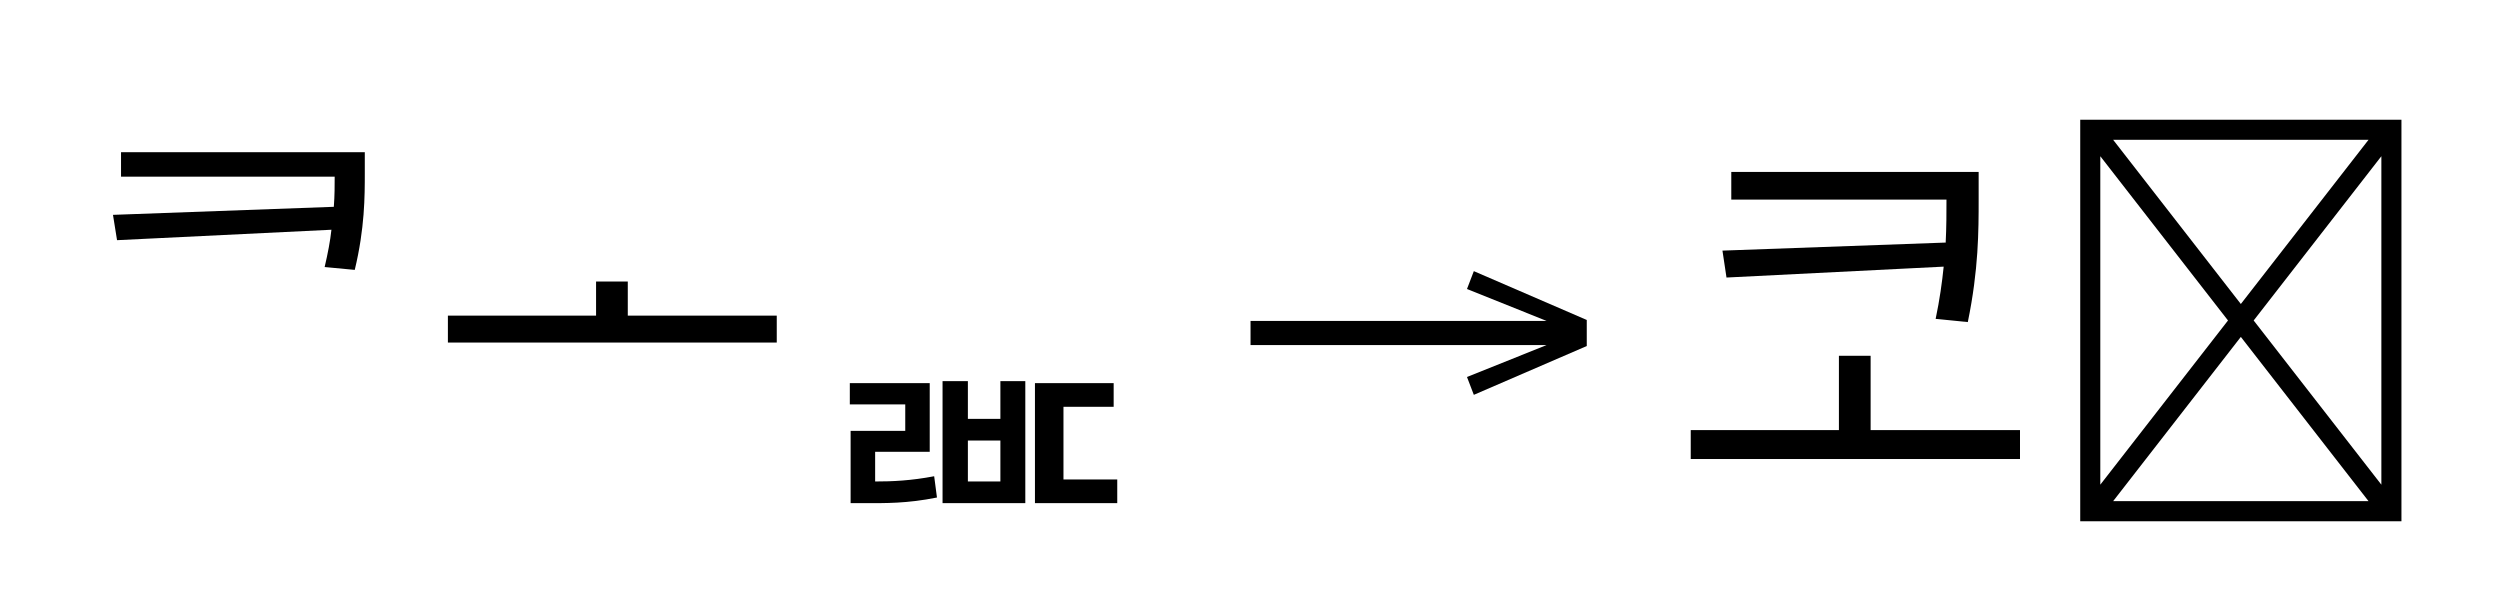
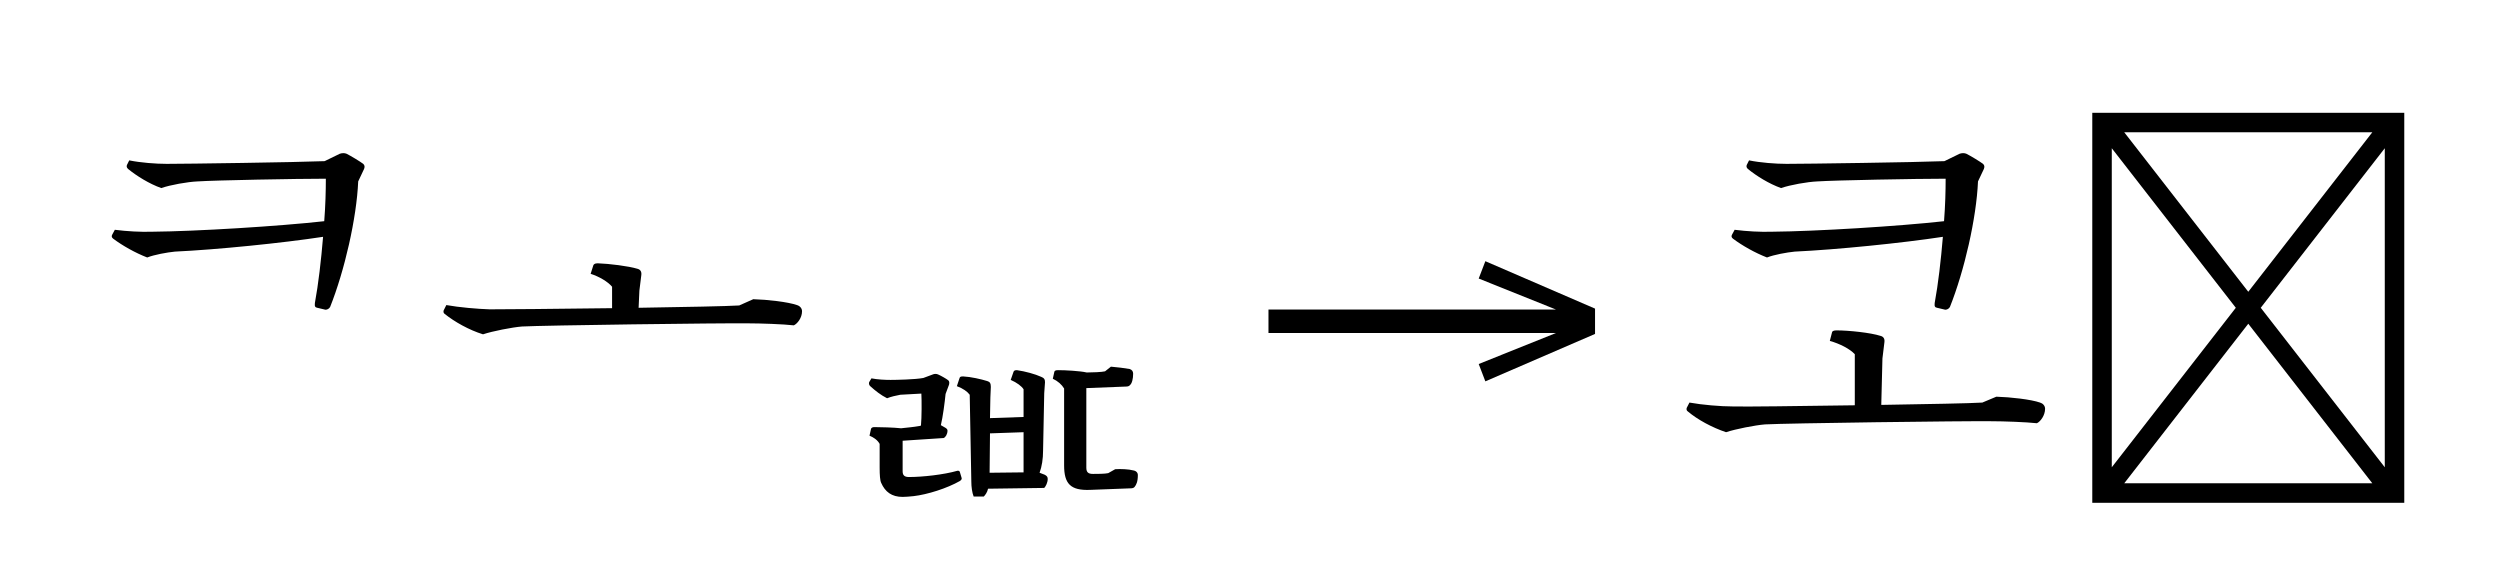
- <svg xmlns="http://www.w3.org/2000/svg" xmlns:xlink="http://www.w3.org/1999/xlink" version="1.1" width="856.113" height="204.102">
+ <svg xmlns="http://www.w3.org/2000/svg" xmlns:xlink="http://www.w3.org/1999/xlink" version="1.1" width="881.426" height="202.578">
  <defs>
    <g>
      <symbol overflow="visible" id="id0:glyph0-0">
        <path style="stroke:none;" d="M 11 13.203 L 99 13.203 L 99 -96.797 L 11 -96.797 Z M 55 -46.312 L 20.016 -91.297 L 89.984 -91.297 Z M 58.516 -41.797 L 93.5 -86.797 L 93.5 3.188 Z M 20.016 7.703 L 55 -37.297 L 89.984 7.703 Z M 16.5 -86.797 L 51.484 -41.797 L 16.5 3.188 Z M 16.5 -86.797 " />
      </symbol>
      <symbol overflow="visible" id="id0:glyph0-1">
-         <path style="stroke:none;" d="M 17.156 -87.891 L 17.156 -81.188 L 75.688 -81.188 C 75.688 -78.766 75.688 -76.016 75.453 -72.938 L 14.953 -70.734 L 16.062 -63.797 L 74.797 -66.656 C 74.469 -63.578 73.812 -60.172 72.938 -56.438 L 81.188 -55.656 C 83.938 -67.094 83.938 -75.797 83.938 -82.172 L 83.938 -87.891 Z M 17.156 -87.891 " />
+         <path style="stroke:none;" d="M 26.953 -63.25 C 23.656 -63.141 19.797 -63.359 16.391 -63.797 L 15.625 -62.375 C 15.406 -61.938 15.516 -61.594 15.953 -61.266 C 18.594 -59.297 22.109 -57.312 25.516 -55.984 C 27.5 -56.766 31.125 -57.422 33.328 -57.641 C 45.094 -58.188 63.688 -60.062 75.125 -61.812 C 74.578 -55.219 73.812 -48.516 72.812 -43.125 C 72.703 -42.125 72.938 -41.906 73.484 -41.797 L 75.797 -41.25 C 76.234 -41.25 76.781 -41.469 77.109 -42.016 C 81.188 -52.25 84.594 -67.094 85.031 -77.438 L 86.688 -80.953 C 86.906 -81.516 86.906 -81.953 86.453 -82.391 C 85.578 -83.047 83.047 -84.594 81.734 -85.25 C 81.188 -85.469 80.516 -85.469 79.859 -85.25 L 75.562 -83.156 C 67.547 -82.828 36.406 -82.391 31.016 -82.391 C 27.938 -82.391 23.656 -82.719 20.453 -83.375 L 19.797 -82.062 C 19.688 -81.625 19.688 -81.406 20.125 -80.953 C 22.547 -78.984 26.062 -76.781 29.484 -75.562 C 32.016 -76.453 36.953 -77.328 39.703 -77.438 C 44.656 -77.766 67.547 -78.203 75.906 -78.203 C 75.906 -74.797 75.797 -70.625 75.453 -66.219 C 62.703 -64.797 39.375 -63.359 26.953 -63.25 Z M 26.953 -63.25 " />
      </symbol>
      <symbol overflow="visible" id="id0:glyph0-2">
        <path style="stroke:none;" d="" />
      </symbol>
      <symbol overflow="visible" id="id0:glyph0-3">
-         <path style="stroke:none;" d="M 46.094 -52.469 L 46.094 -43.125 L 5.5 -43.125 L 5.5 -35.75 L 95.594 -35.75 L 95.594 -43.125 L 54.781 -43.125 L 54.781 -52.469 Z M 46.094 -52.469 " />
+         <path style="stroke:none;" d="M 58.078 -46.641 L 58.625 -51.047 C 58.734 -51.922 58.406 -52.578 57.531 -52.797 C 55 -53.562 49.609 -54.234 46.312 -54.344 C 45.438 -54.344 45.203 -54.016 45.094 -53.797 L 44.328 -51.375 C 46.75 -50.594 49.172 -49.172 50.375 -47.734 L 50.375 -41.688 C 34.656 -41.469 19.141 -41.359 15.844 -41.359 C 12.438 -41.469 7.266 -41.906 3.625 -42.562 L 2.859 -41.031 C 2.75 -40.594 2.859 -40.266 3.188 -40.047 C 5.938 -37.844 10.016 -35.531 13.969 -34.312 C 16.609 -35.203 22.219 -36.297 24.969 -36.516 C 30.797 -36.844 81.188 -37.516 88.875 -37.406 C 92.188 -37.406 98.672 -37.188 101.641 -36.844 C 102.625 -37.297 103.953 -38.938 103.953 -40.812 C 103.953 -41.688 103.297 -42.344 102.516 -42.562 C 99.984 -43.453 94.156 -44.109 90.203 -44.219 L 86.234 -42.453 C 82.938 -42.234 71.062 -42.016 57.859 -41.797 Z M 58.078 -46.641 " />
      </symbol>
      <symbol overflow="visible" id="id0:glyph0-4">
-         <path style="stroke:none;" d="M 39.812 -25.188 L 39.812 8.25 L 62.484 8.25 L 62.484 -25.188 L 55.656 -25.188 L 55.656 -14.844 L 46.75 -14.844 L 46.75 -25.188 Z M 46.75 -8.906 L 55.656 -8.906 L 55.656 2.312 L 46.75 2.312 Z M 14.625 2.312 L 14.625 8.25 L 18.266 8.25 C 24.203 8.25 30.031 8.359 38.281 6.703 L 37.516 0.875 C 31.125 2.094 26.062 2.312 21.344 2.312 L 21.344 -5.828 L 36.297 -5.828 L 36.297 -24.641 L 14.406 -24.641 L 14.406 -18.812 L 29.594 -18.812 L 29.594 -11.547 L 14.625 -11.547 Z M 65.125 1.766 L 65.125 8.25 L 87.672 8.25 L 87.672 1.766 L 72.938 1.766 L 72.938 -18.156 L 86.688 -18.156 L 86.688 -24.641 L 65.125 -24.641 Z M 65.125 1.766 " />
+         <path style="stroke:none;" d="M 37.625 -5.062 C 38.172 -5.281 38.719 -6.156 38.719 -7.156 C 38.719 -7.484 38.5 -7.703 38.172 -7.922 L 36.844 -8.688 C 37.406 -11 37.953 -15.188 38.172 -17.484 L 39.156 -20.125 C 39.266 -20.688 39.266 -21.016 38.938 -21.344 C 38.391 -21.781 36.844 -22.656 36.078 -22.984 C 35.641 -23.203 34.984 -23.203 34.547 -22.984 L 31.906 -22 C 29.594 -21.562 24.203 -21.453 22.656 -21.453 C 21.016 -21.453 18.922 -21.562 17.266 -21.891 L 16.609 -20.797 C 16.5 -20.344 16.609 -19.906 17.047 -19.578 C 18.266 -18.484 19.906 -17.156 21.672 -16.281 C 22.766 -16.719 24.203 -17.047 25.406 -17.266 L 31.344 -17.594 C 31.453 -15.734 31.453 -10.781 31.234 -8.578 L 30.906 -8.469 C 29.047 -8.141 27.609 -8.031 25.625 -7.812 C 23.656 -8.031 19.797 -8.141 18.156 -8.141 C 17.594 -8.141 17.375 -8.031 17.156 -7.703 L 16.719 -5.719 C 18.047 -5.172 19.031 -4.406 19.578 -3.406 L 19.578 3.297 C 19.578 5.391 19.688 6.938 20.016 7.594 C 21.125 10.125 22.984 11.547 26.062 11.547 C 26.734 11.547 28.266 11.438 29.156 11.328 C 33 10.891 38.609 9.125 42.234 7.047 C 42.688 6.703 42.797 6.484 42.688 6.156 L 42.234 4.625 C 42.234 4.297 41.797 4.062 41.469 4.188 C 37.625 5.281 31.688 5.938 27.828 5.938 C 26.516 5.938 26.062 5.391 26.062 4.297 L 26.062 -4.297 Z M 79.75 5.062 C 78.438 5.062 77.875 4.625 77.875 3.297 L 77.875 -19.141 L 89.094 -19.578 C 89.547 -19.578 89.984 -19.688 90.203 -20.016 C 90.75 -20.453 91.078 -21.781 91.078 -23.203 C 91.078 -23.875 90.75 -24.312 90.094 -24.531 C 88.875 -24.75 86.344 -25.078 84.812 -25.188 L 83.156 -23.875 C 82.281 -23.656 79.531 -23.547 77.984 -23.547 C 76.125 -23.984 71.938 -24.203 69.953 -24.203 C 69.297 -24.203 68.969 -24.094 68.859 -23.766 L 68.422 -21.781 C 69.844 -21.125 70.953 -20.125 71.609 -19.031 L 71.609 2.641 C 71.609 7.812 73.375 9.797 78.984 9.562 L 90.422 9.125 C 90.859 9.125 91.297 9.016 91.516 8.688 C 91.953 8.141 92.406 7.266 92.406 5.391 C 92.406 4.734 91.953 4.188 91.078 4.062 C 89.875 3.734 87.562 3.625 86.016 3.734 L 84.047 4.844 C 83.156 5.062 80.734 5.062 79.75 5.062 Z M 66 -17.703 L 66.219 -20.797 C 66.219 -21.562 66 -22 65.125 -22.328 C 63.469 -23.094 60.609 -23.875 58.297 -24.203 C 57.75 -24.203 57.422 -24.094 57.312 -23.656 L 56.547 -21.453 C 58.297 -20.688 59.625 -19.688 60.172 -18.812 L 60.172 -11 L 50.703 -10.672 L 50.812 -16.5 L 50.938 -19.469 C 50.938 -20.453 50.703 -20.906 49.938 -21.125 C 48.188 -21.672 45.312 -22.328 43.125 -22.438 C 42.453 -22.438 42.234 -22.328 42.125 -22 L 41.359 -19.688 C 43.125 -19.031 44.328 -18.156 44.984 -17.266 L 45.438 7.266 C 45.438 8.688 45.656 10.344 46.094 11.438 L 48.953 11.438 C 49.391 11 49.938 10.234 50.156 9.234 L 66 9.016 C 66.438 8.578 66.984 7.484 66.984 6.484 C 66.984 5.938 66.766 5.609 66.109 5.281 L 64.688 4.734 C 65.344 2.969 65.672 0.766 65.672 -1.438 Z M 50.703 -6.375 L 60.172 -6.703 L 60.172 4.625 L 50.594 4.734 Z M 50.703 -6.375 " />
      </symbol>
    </g>
    <g>
      <symbol overflow="visible" id="id1:glyph0-0">
        <path style="stroke:none;" d="M 5.375 -96.688 L 69.828 -96.688 L 69.828 0 L 5.375 0 Z M 8.062 -2.688 L 67.141 -2.688 L 67.141 -94 L 8.062 -94 Z M 8.062 -2.688 " />
      </symbol>
      <symbol overflow="visible" id="id1:glyph0-1">
        <path style="stroke:none;" d="M 68.156 -13.75 L 66.281 -18.641 L 88.094 -27.391 L 6.984 -27.391 L 6.984 -34 L 88.094 -34 L 66.281 -42.75 L 68.156 -47.641 L 99.094 -34.266 L 99.094 -27.125 Z M 68.156 -13.75 " />
      </symbol>
    </g>
    <g>
      <symbol overflow="visible" id="id2:glyph0-0">
        <path style="stroke:none;" d="M 11 13.203 L 99 13.203 L 99 -96.797 L 11 -96.797 Z M 55 -46.312 L 20.016 -91.297 L 89.984 -91.297 Z M 58.516 -41.797 L 93.5 -86.797 L 93.5 3.188 Z M 20.016 7.703 L 55 -37.297 L 89.984 7.703 Z M 16.5 -86.797 L 51.484 -41.797 L 16.5 3.188 Z M 16.5 -86.797 " />
      </symbol>
      <symbol overflow="visible" id="id2:glyph0-1">
-         <path style="stroke:none;" d="M 16.609 -82.5 L 16.609 -74.906 L 75.562 -74.906 C 75.562 -71.391 75.562 -67.438 75.344 -63.141 L 14.188 -60.938 L 15.297 -53.562 L 74.797 -56.547 C 74.359 -52.25 73.703 -47.516 72.594 -42.234 L 81.406 -41.359 C 84.375 -55.766 84.375 -66.438 84.375 -75.016 L 84.375 -82.5 Z M 16.609 -82.5 " />
+         <path style="stroke:none;" d="M 26.953 -63.25 C 23.656 -63.141 19.797 -63.359 16.391 -63.797 L 15.625 -62.375 C 15.406 -61.938 15.516 -61.594 15.953 -61.266 C 18.594 -59.297 22.109 -57.312 25.516 -55.984 C 27.5 -56.766 31.125 -57.422 33.328 -57.641 C 45.094 -58.188 63.688 -60.062 75.125 -61.812 C 74.578 -55.219 73.812 -48.516 72.812 -43.125 C 72.703 -42.125 72.938 -41.906 73.484 -41.797 L 75.797 -41.25 C 76.234 -41.25 76.781 -41.469 77.109 -42.016 C 81.188 -52.25 84.594 -67.094 85.031 -77.438 L 86.688 -80.953 C 86.906 -81.516 86.906 -81.953 86.453 -82.391 C 85.578 -83.047 83.047 -84.594 81.734 -85.25 C 81.188 -85.469 80.516 -85.469 79.859 -85.25 L 75.562 -83.156 C 67.547 -82.828 36.406 -82.391 31.016 -82.391 C 27.938 -82.391 23.656 -82.719 20.453 -83.375 L 19.797 -82.062 C 19.688 -81.625 19.688 -81.406 20.125 -80.953 C 22.547 -78.984 26.062 -76.781 29.484 -75.562 C 32.016 -76.453 36.953 -77.328 39.703 -77.438 C 44.656 -77.766 67.547 -78.203 75.906 -78.203 C 75.906 -74.797 75.797 -70.625 75.453 -66.219 C 62.703 -64.797 39.375 -63.359 26.953 -63.25 Z M 26.953 -63.25 " />
      </symbol>
      <symbol overflow="visible" id="id2:glyph0-2">
        <path style="stroke:none;" d="" />
      </symbol>
      <symbol overflow="visible" id="id2:glyph0-3">
-         <path style="stroke:none;" d="M -55.109 -32.125 L -55.109 -11.766 L -95.703 -11.766 L -95.703 -3.844 L -5.5 -3.844 L -5.5 -11.766 L -46.422 -11.766 L -46.422 -32.125 Z M -55.109 -32.125 " />
+         <path style="stroke:none;" d="M -20.016 -15.062 C -23.312 -14.844 -35.312 -14.625 -48.516 -14.406 L -48.188 -27.5 L -47.625 -32.125 C -47.516 -33 -47.844 -33.656 -48.734 -33.875 C -51.484 -34.766 -57.641 -35.422 -61.156 -35.422 C -61.938 -35.422 -62.266 -35.203 -62.375 -34.984 L -63.031 -32.453 C -60.281 -31.688 -57.422 -30.25 -55.984 -28.703 L -55.984 -14.297 C -71.609 -14.078 -87.125 -13.859 -90.422 -13.969 C -93.828 -13.969 -99 -14.406 -102.625 -15.062 L -103.406 -13.531 C -103.516 -13.094 -103.406 -12.766 -103.062 -12.547 C -100.312 -10.234 -96.25 -8.031 -92.297 -6.703 C -89.656 -7.594 -84.047 -8.688 -81.297 -8.906 C -75.453 -9.234 -25.078 -9.906 -17.375 -9.797 C -14.078 -9.797 -7.594 -9.562 -4.625 -9.234 C -3.625 -9.688 -2.312 -11.438 -2.312 -13.312 C -2.312 -14.188 -2.969 -14.844 -3.734 -15.062 C -6.266 -15.953 -12.094 -16.609 -16.062 -16.719 Z M -20.016 -15.062 " />
      </symbol>
      <symbol overflow="visible" id="id2:glyph0-4">
        <path style="stroke:none;" d="M 11 13.203 L 99 13.203 L 99 -96.797 L 11 -96.797 Z M 55 -46.312 L 20.016 -91.297 L 89.984 -91.297 Z M 58.516 -41.797 L 93.5 -86.797 L 93.5 3.188 Z M 20.016 7.703 L 55 -37.297 L 89.984 7.703 Z M 16.5 -86.797 L 51.484 -41.797 L 16.5 3.188 Z M 16.5 -86.797 " />
      </symbol>
    </g>
  </defs>
  <g id="id0:id0" transform="matrix(1.25,0,0,1.25,0.0,0.0)">
    <g id="id0:surface1">
      <g style="fill:rgb(0%,0%,0%);fill-opacity:1;">
-         <use xlink:href="#id0:glyph0-1" x="16" y="129.594" />
-         <use xlink:href="#id0:glyph0-2" x="117.203" y="129.594" />
-         <use xlink:href="#id0:glyph0-3" x="117.203" y="129.594" />
-         <use xlink:href="#id0:glyph0-2" x="218.406" y="129.594" />
-         <use xlink:href="#id0:glyph0-4" x="218.406" y="129.594" />
+         <use xlink:href="#id0:glyph0-1" x="16" y="128.609" />
+         <use xlink:href="#id0:glyph0-2" x="122.266" y="128.609" />
+         <use xlink:href="#id0:glyph0-3" x="122.266" y="128.609" />
+         <use xlink:href="#id0:glyph0-2" x="228.531" y="128.609" />
+         <use xlink:href="#id0:glyph0-4" x="228.531" y="128.609" />
      </g>
    </g>
  </g>
-   <g id="id1:id1" transform="matrix(1.25,0,0,1.25,419.5117,1.347656)">
+   <g id="id1:id1" transform="matrix(1.25,0,0,1.25,438.4961,0.5859375)">
    <g id="id1:surface1">
      <g style="fill:rgb(0%,0%,0%);fill-opacity:1;">
        <use xlink:href="#id1:glyph0-1" x="0" y="120.844" />
      </g>
    </g>
  </g>
-   <g id="id2:id2" transform="matrix(1.25,0,0,1.25,552.1094,0.0)">
+   <g id="id2:id2" transform="matrix(1.25,0,0,1.25,571.0938,0.0)">
    <g id="id2:surface1">
      <g style="fill:rgb(0%,0%,0%);fill-opacity:1;">
-         <use xlink:href="#id2:glyph0-1" x="16" y="129.594" />
-         <use xlink:href="#id2:glyph0-2" x="117.203" y="129.594" />
-         <use xlink:href="#id2:glyph0-3" x="117.203" y="129.594" />
-         <use xlink:href="#id2:glyph0-2" x="117.203" y="129.594" />
-         <use xlink:href="#id2:glyph0-4" x="117.203" y="129.594" />
+         <use xlink:href="#id2:glyph0-1" x="16" y="128.609" />
+         <use xlink:href="#id2:glyph0-2" x="122.266" y="128.609" />
+         <use xlink:href="#id2:glyph0-3" x="122.266" y="128.609" />
+         <use xlink:href="#id2:glyph0-2" x="122.266" y="128.609" />
+         <use xlink:href="#id2:glyph0-4" x="122.266" y="128.609" />
      </g>
    </g>
  </g>
</svg>
